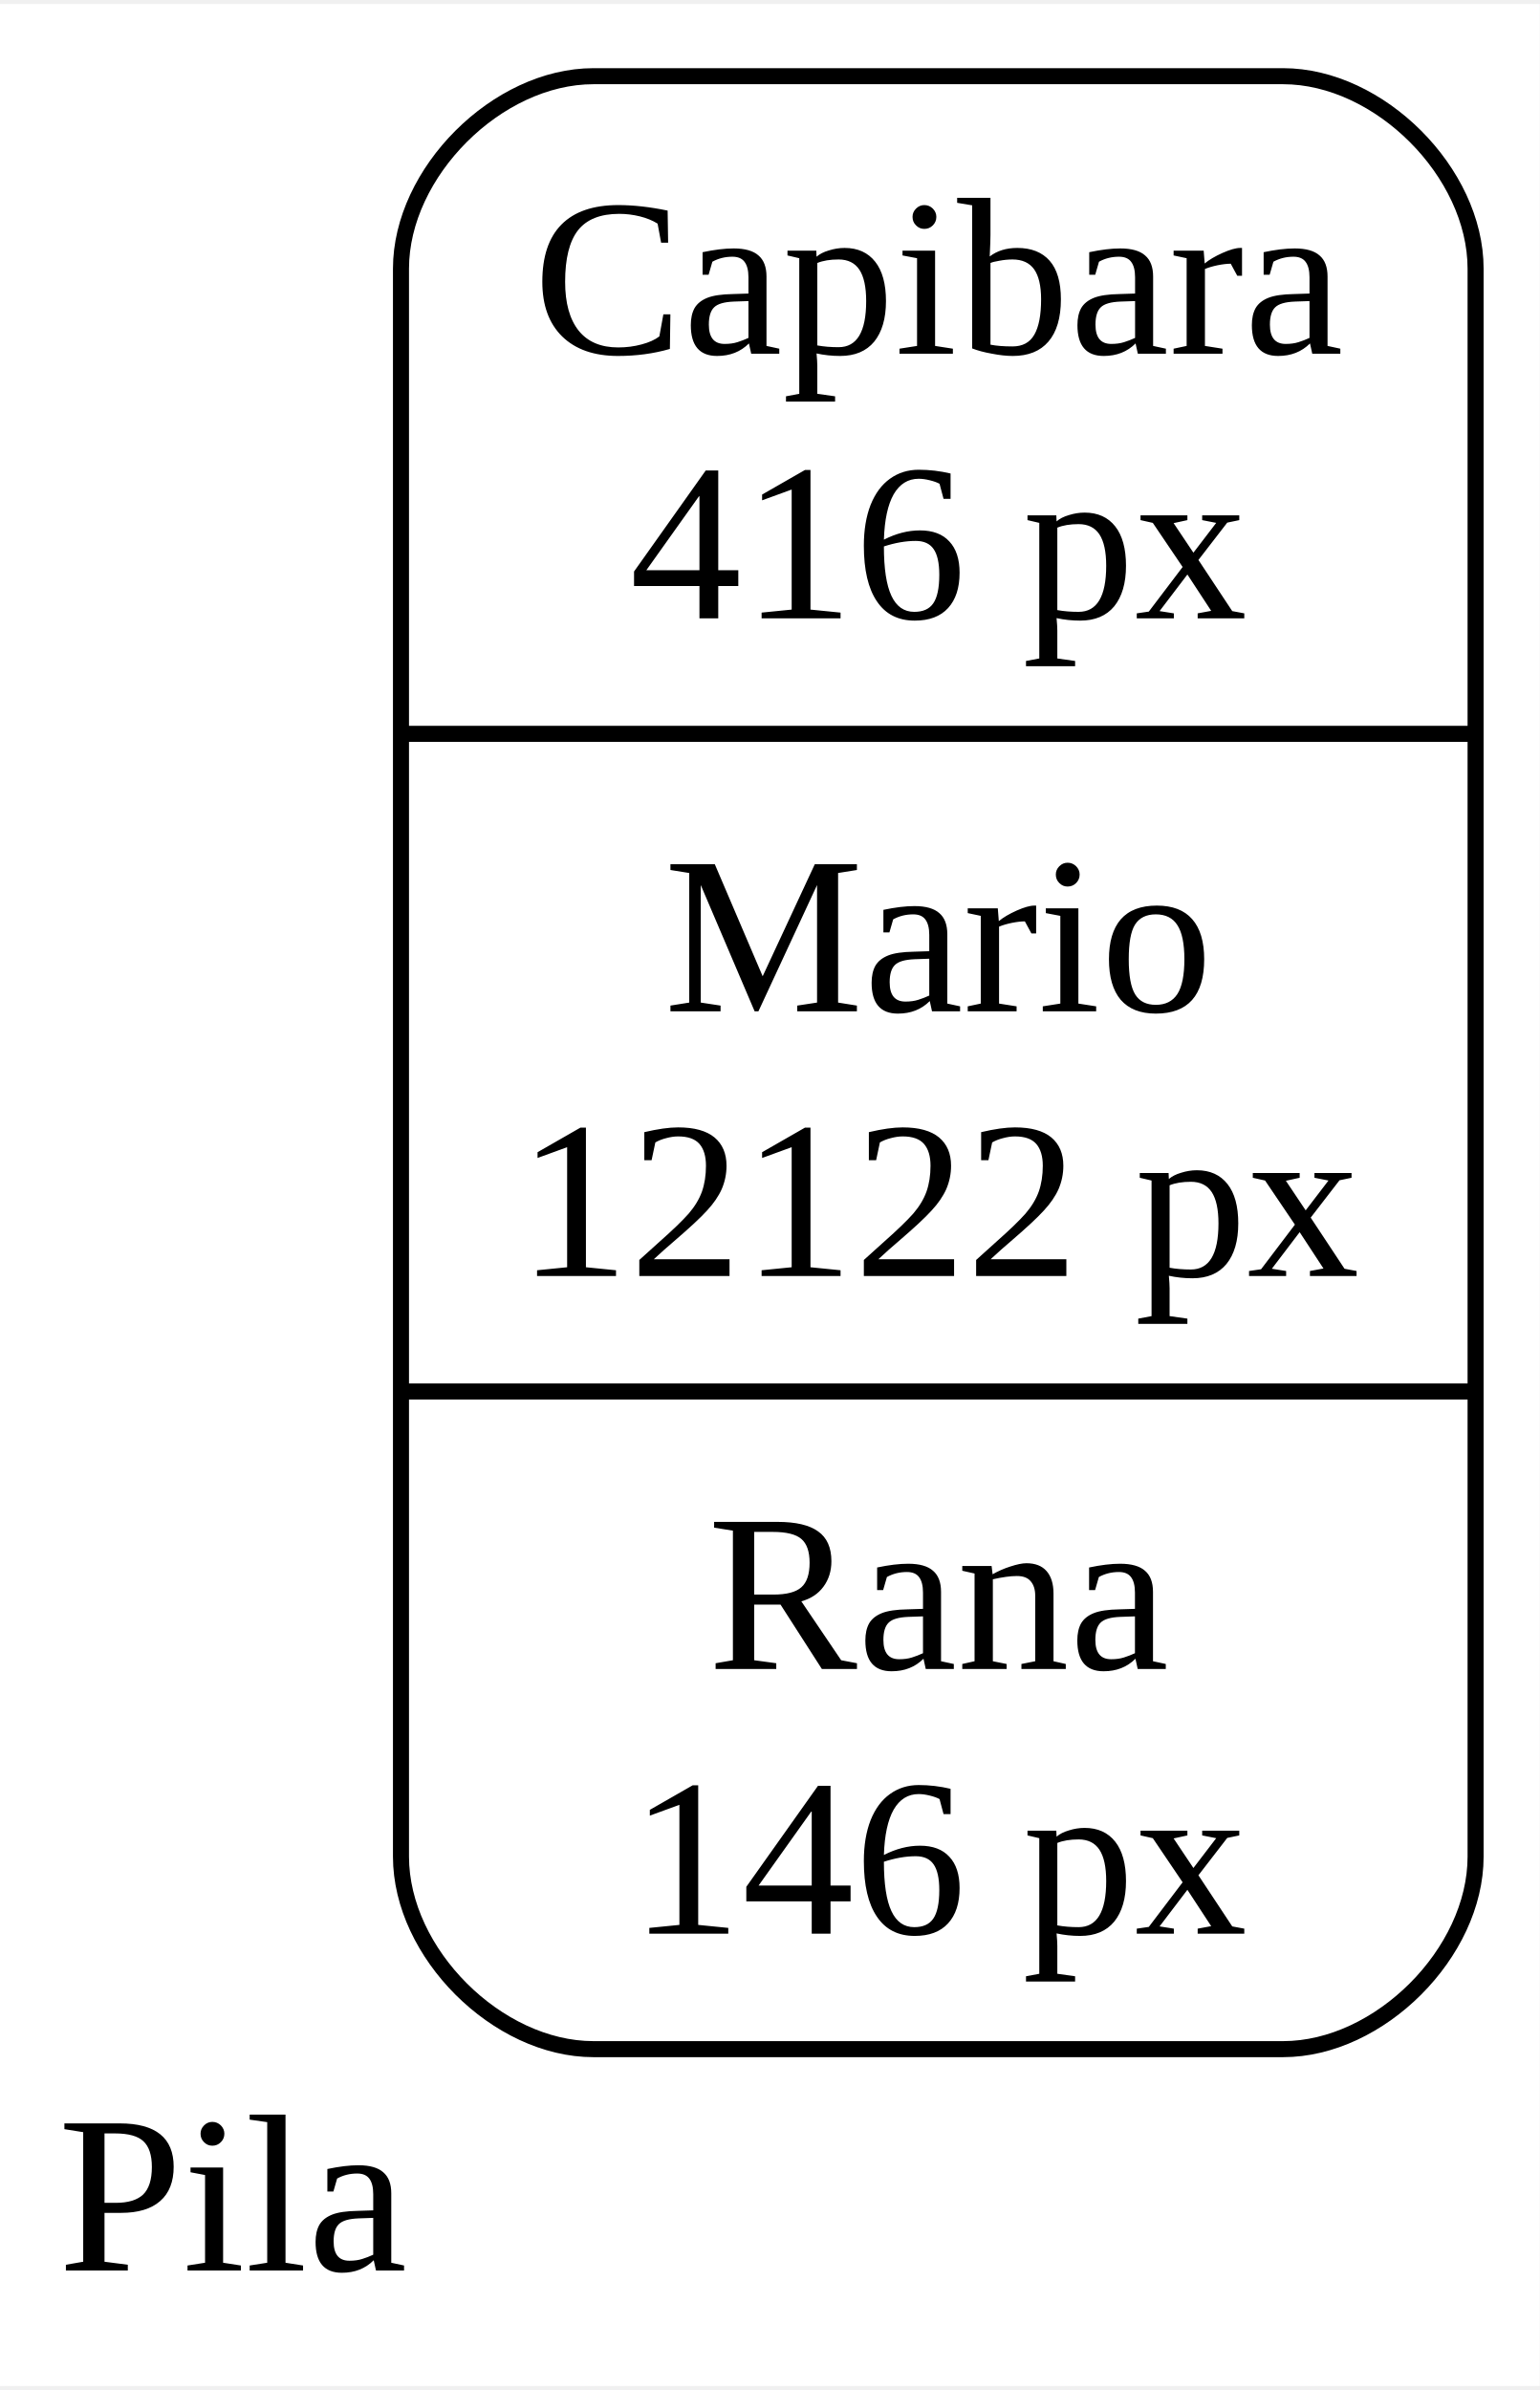
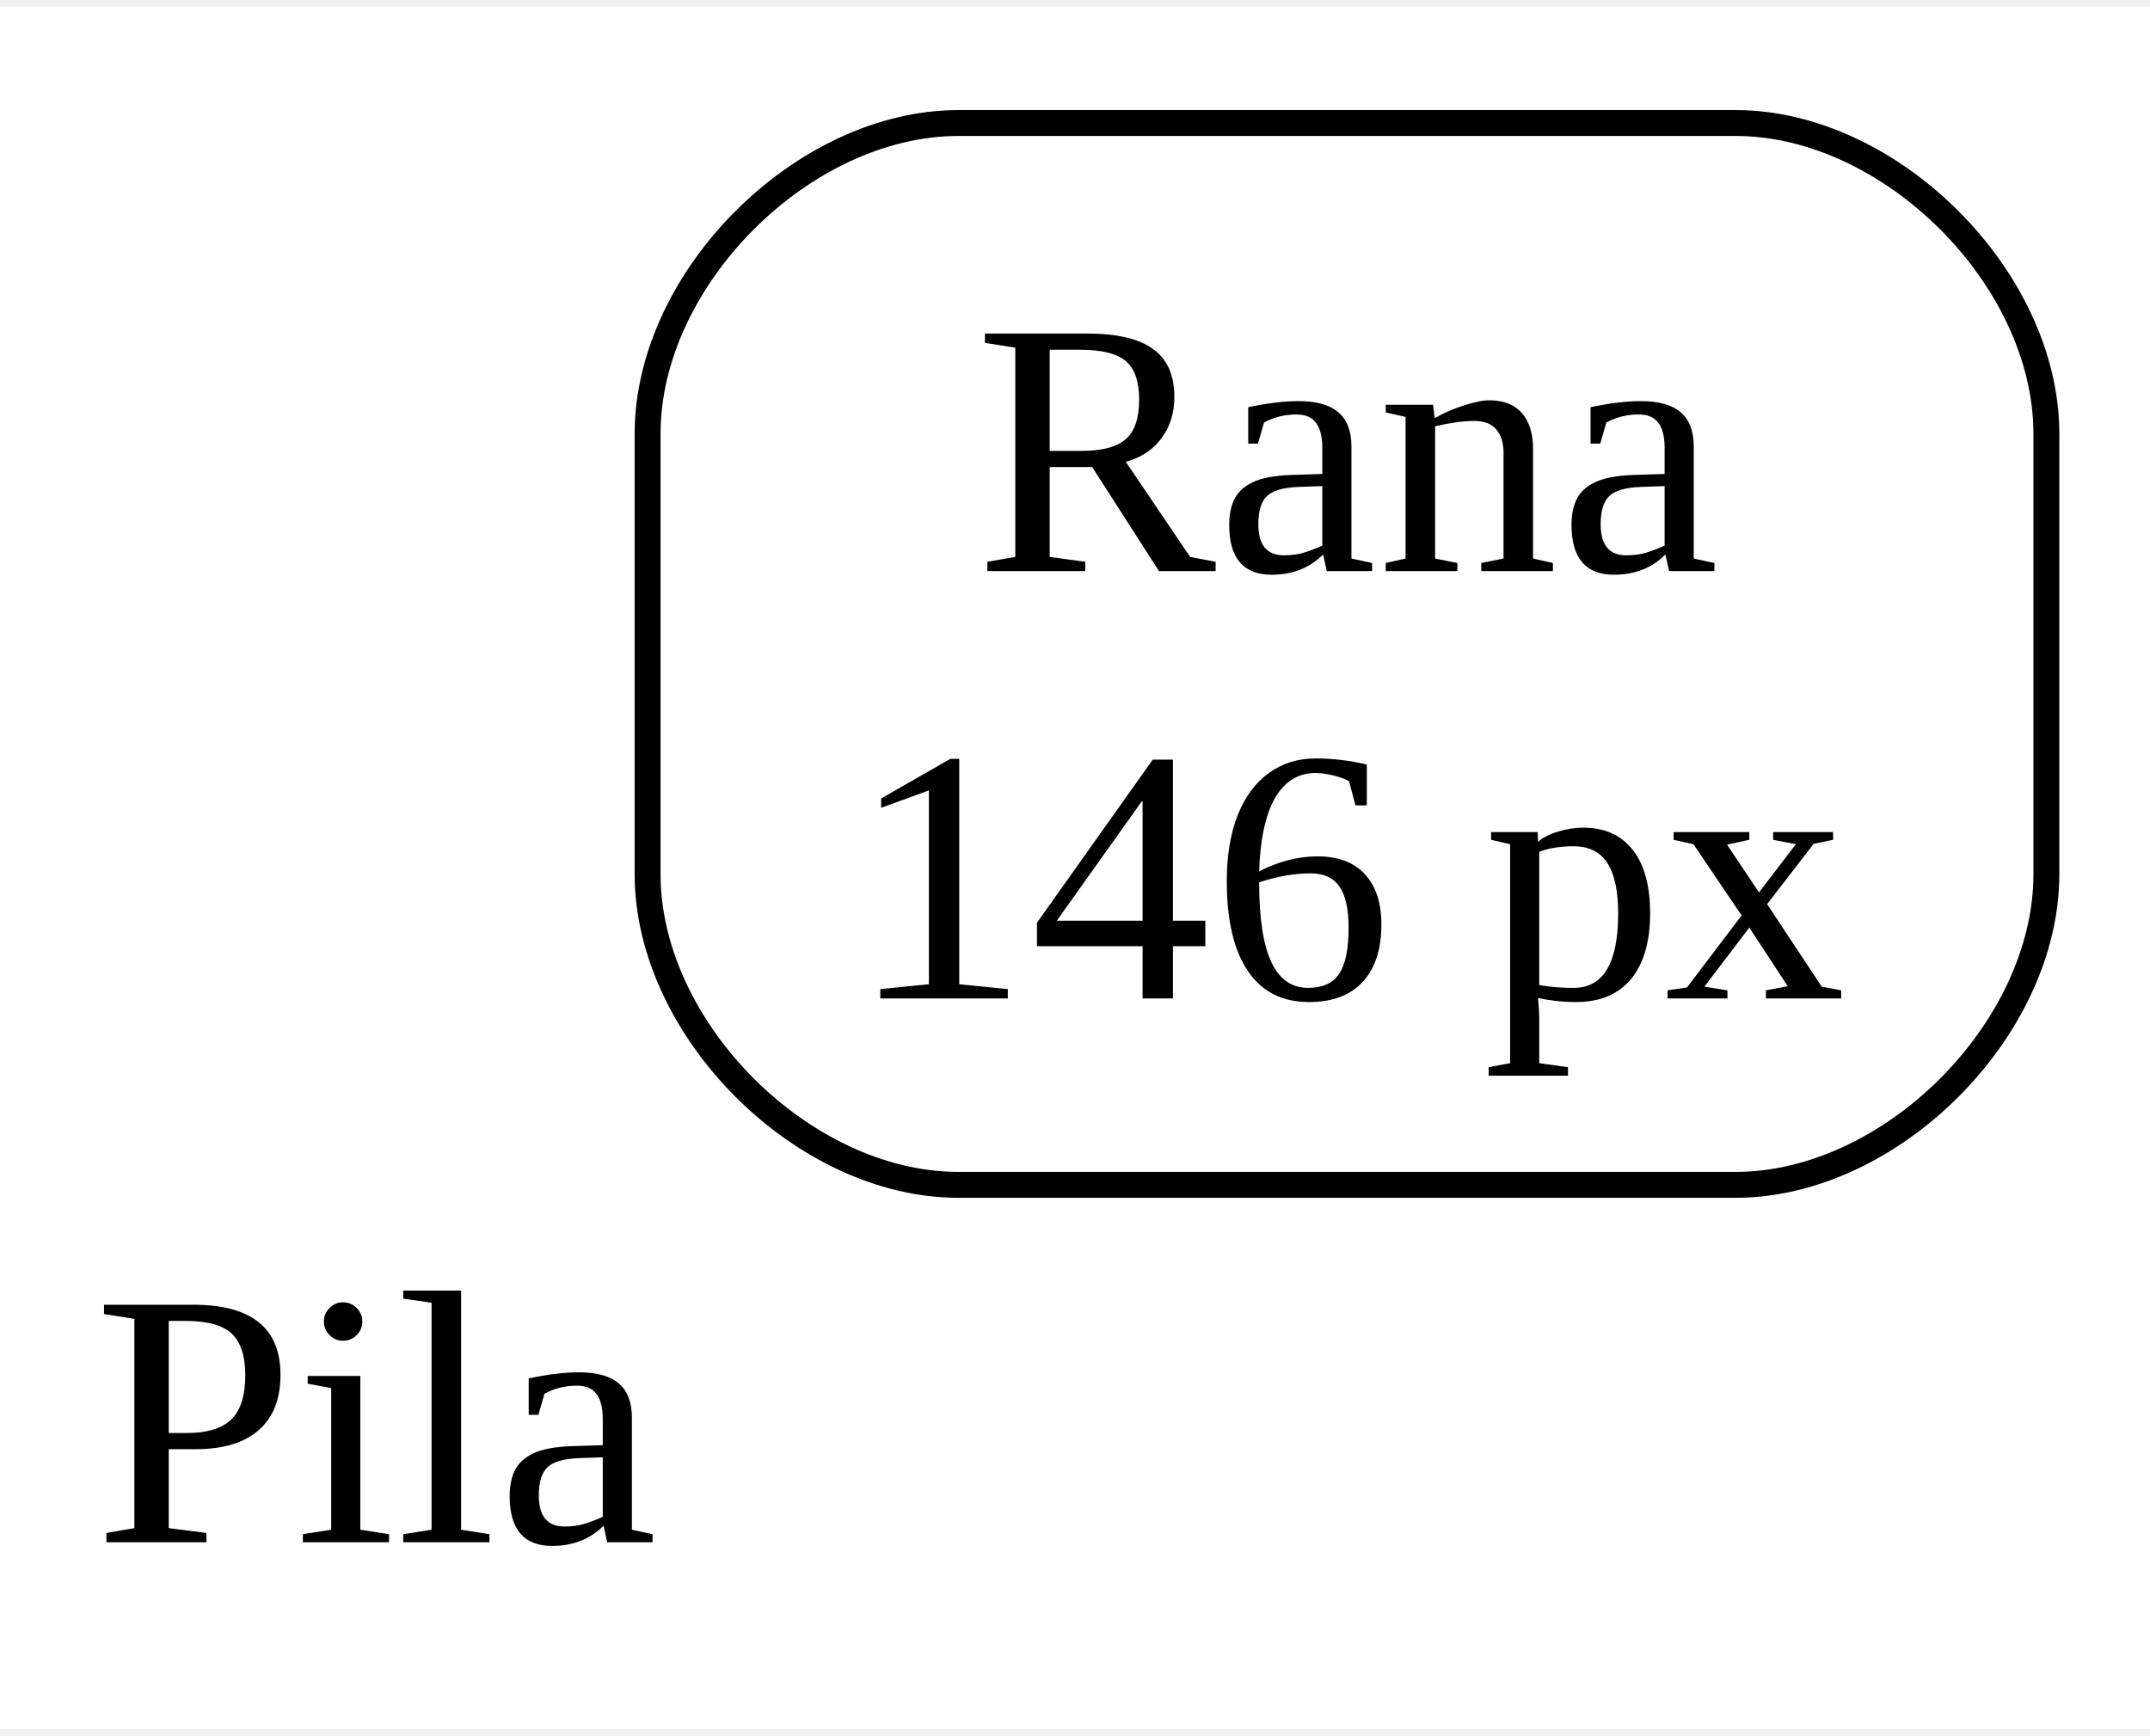
- <svg xmlns="http://www.w3.org/2000/svg" width="96pt" height="149pt" viewBox="0.00 0.00 96.00 148.50">
-   <g id="graph0" class="graph" transform="scale(1 1) rotate(0) translate(4 144.5)">
-     <polygon fill="white" stroke="none" points="-4,4 -4,-144.5 92,-144.5 92,4 -4,4" />
+ <svg xmlns="http://www.w3.org/2000/svg" width="83pt" height="67pt" viewBox="0.00 0.00 83.00 66.50">
+   <g id="graph0" class="graph" transform="scale(1 1) rotate(0) translate(4 62.5)">
+     <polygon fill="white" stroke="none" points="-4,4 -4,-62.5 79,-62.5 79,4 -4,4" />
    <g id="node1" class="node">
-       <path fill="none" stroke="black" d="M33,-17C33,-17 76,-17 76,-17 82,-17 88,-23 88,-29 88,-29 88,-128 88,-128 88,-134 82,-140 76,-140 76,-140 33,-140 33,-140 27,-140 21,-134 21,-128 21,-128 21,-29 21,-29 21,-23 27,-17 33,-17" />
-       <text text-anchor="middle" x="54.5" y="-122.7" font-family="Times New Roman,serif" font-size="14.00">Capibara</text>
-       <text text-anchor="middle" x="54.5" y="-106.2" font-family="Times New Roman,serif" font-size="14.00">416 px</text>
-       <polyline fill="none" stroke="black" points="21,-99 88,-99" />
-       <text text-anchor="middle" x="54.5" y="-81.7" font-family="Times New Roman,serif" font-size="14.00">Mario</text>
-       <text text-anchor="middle" x="54.5" y="-65.2" font-family="Times New Roman,serif" font-size="14.00">12122 px</text>
-       <polyline fill="none" stroke="black" points="21,-58 88,-58" />
-       <text text-anchor="middle" x="54.5" y="-40.7" font-family="Times New Roman,serif" font-size="14.00">Rana</text>
-       <text text-anchor="middle" x="54.5" y="-24.2" font-family="Times New Roman,serif" font-size="14.00">146 px</text>
+       <path fill="none" stroke="black" d="M33,-17C33,-17 63,-17 63,-17 69,-17 75,-23 75,-29 75,-29 75,-46 75,-46 75,-52 69,-58 63,-58 63,-58 33,-58 33,-58 27,-58 21,-52 21,-46 21,-46 21,-29 21,-29 21,-23 27,-17 33,-17" />
+       <text text-anchor="middle" x="48" y="-40.7" font-family="Times New Roman,serif" font-size="14.00">Rana</text>
+       <text text-anchor="middle" x="48" y="-24.2" font-family="Times New Roman,serif" font-size="14.00">146 px</text>
      <text text-anchor="middle" x="10.5" y="-3.2" font-family="Times New Roman,serif" font-size="14.00">Pila</text>
    </g>
  </g>
</svg>
